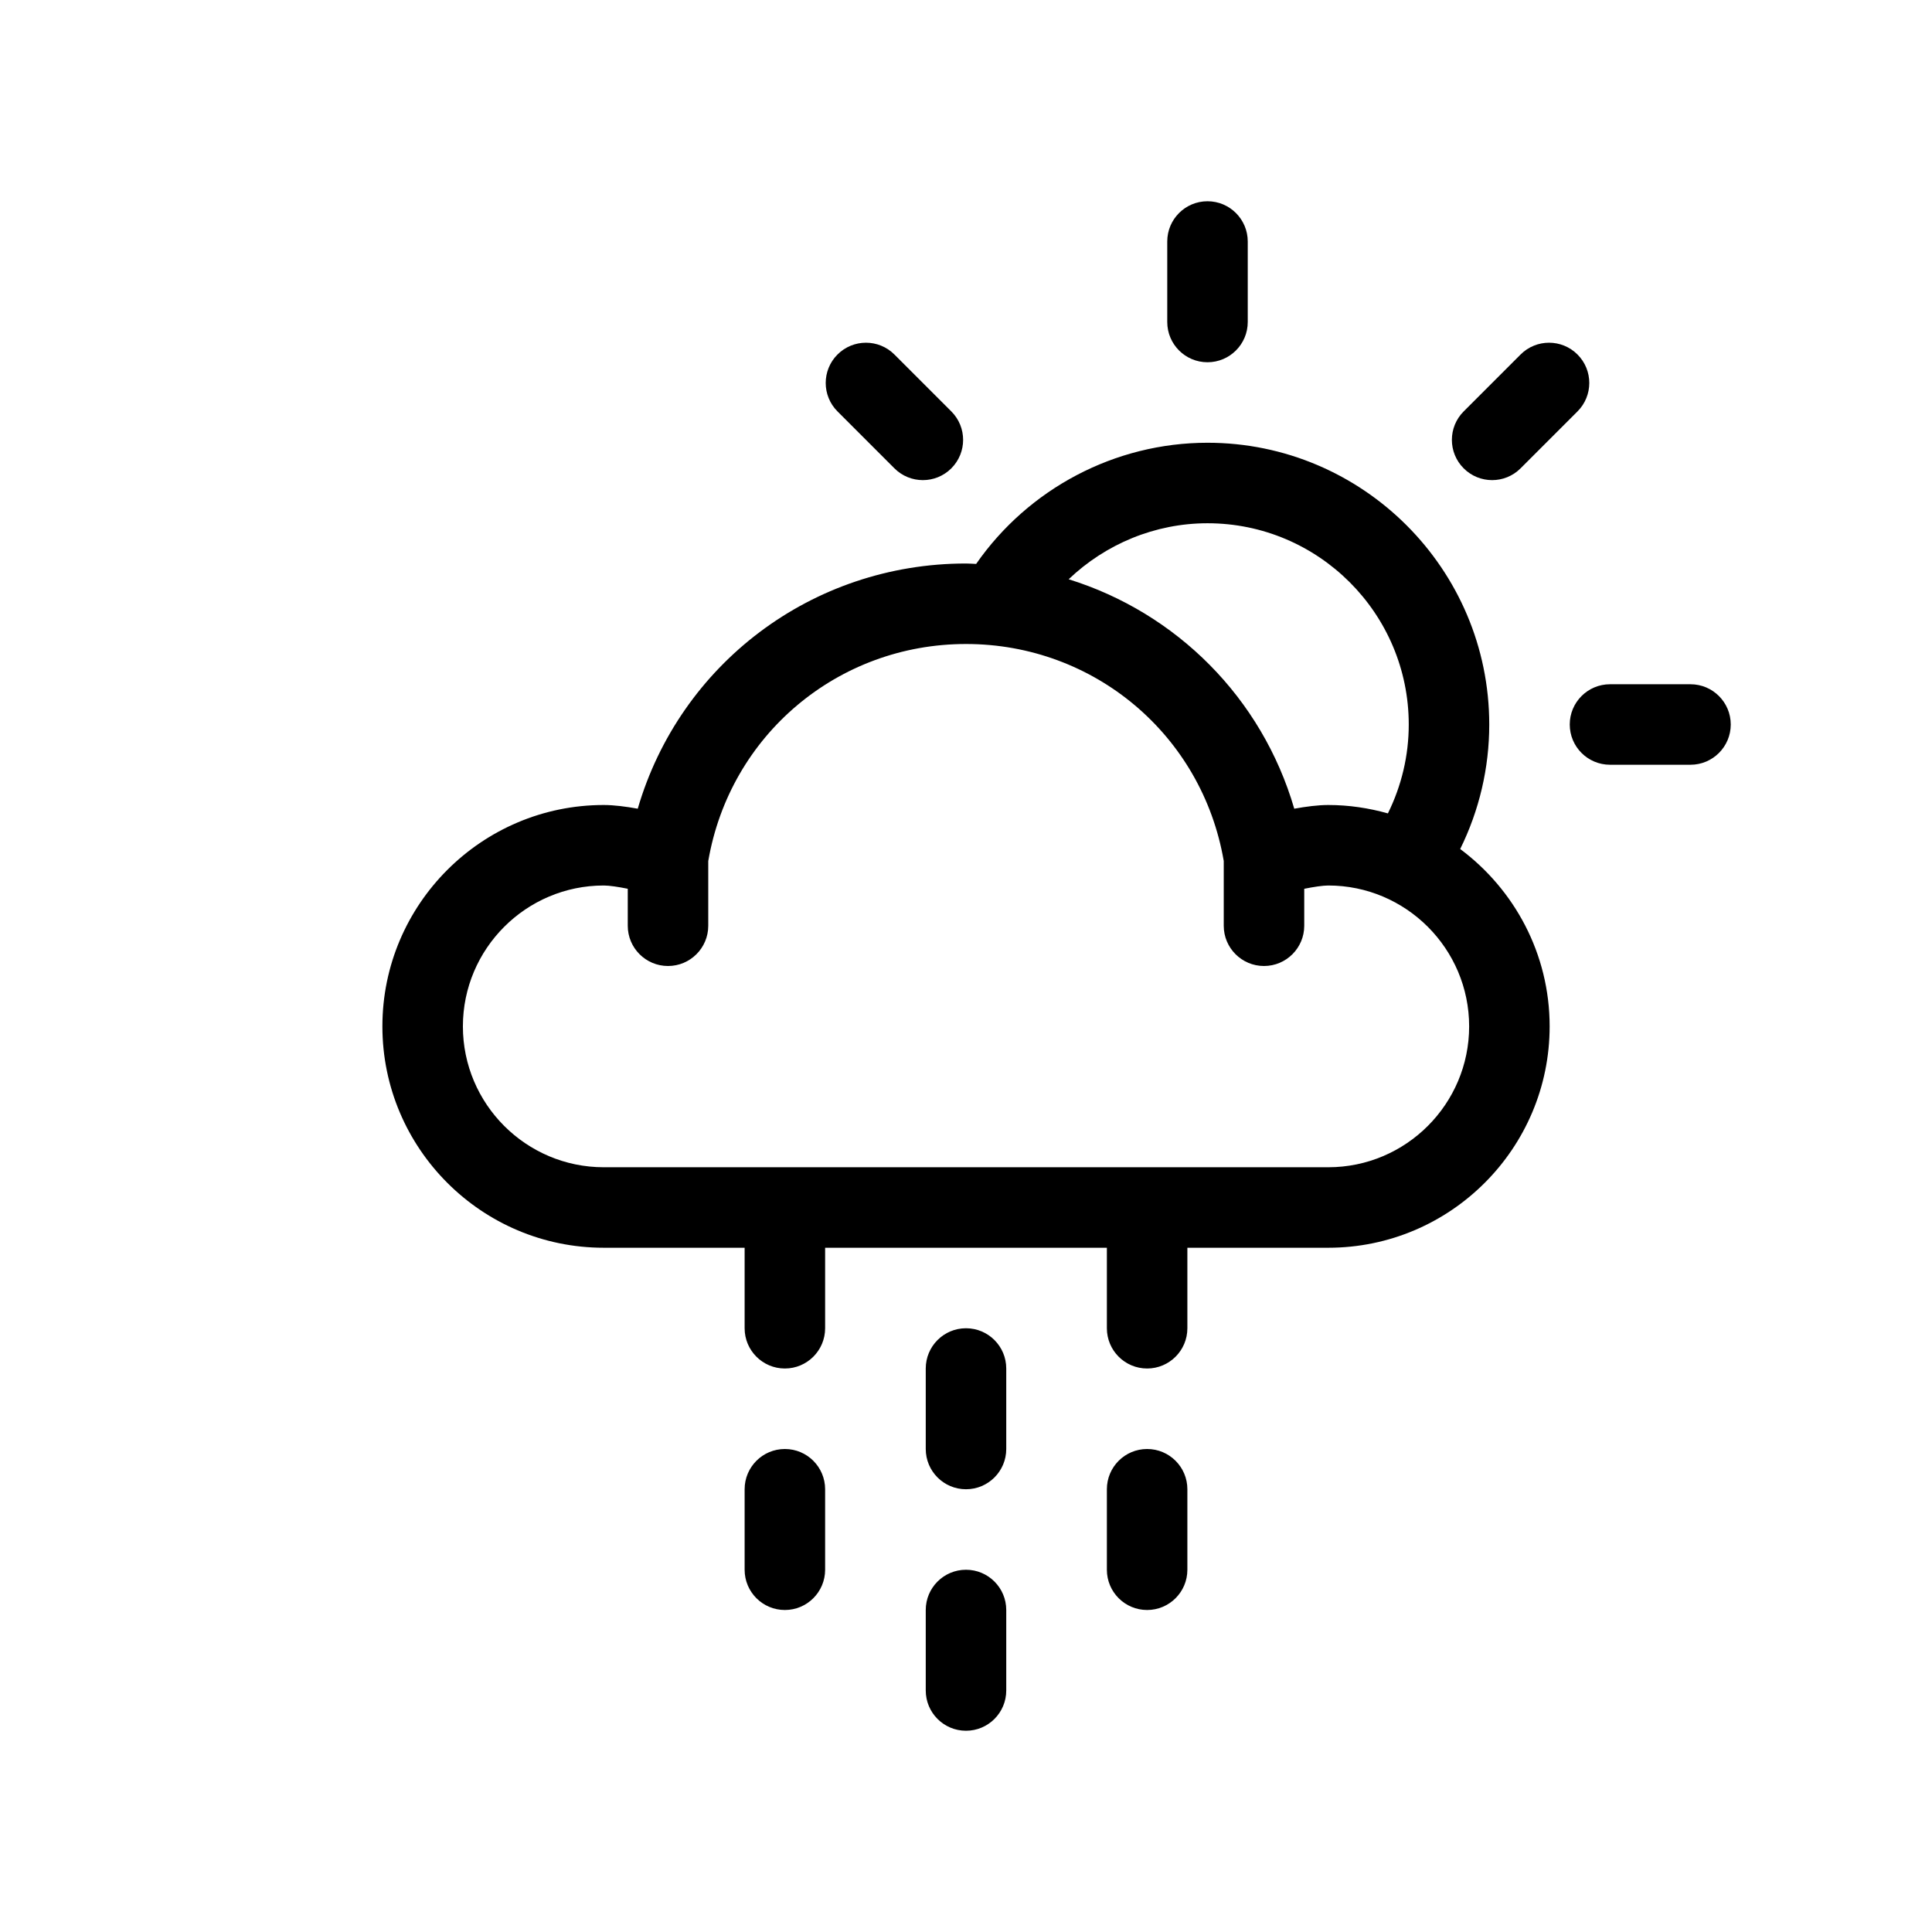
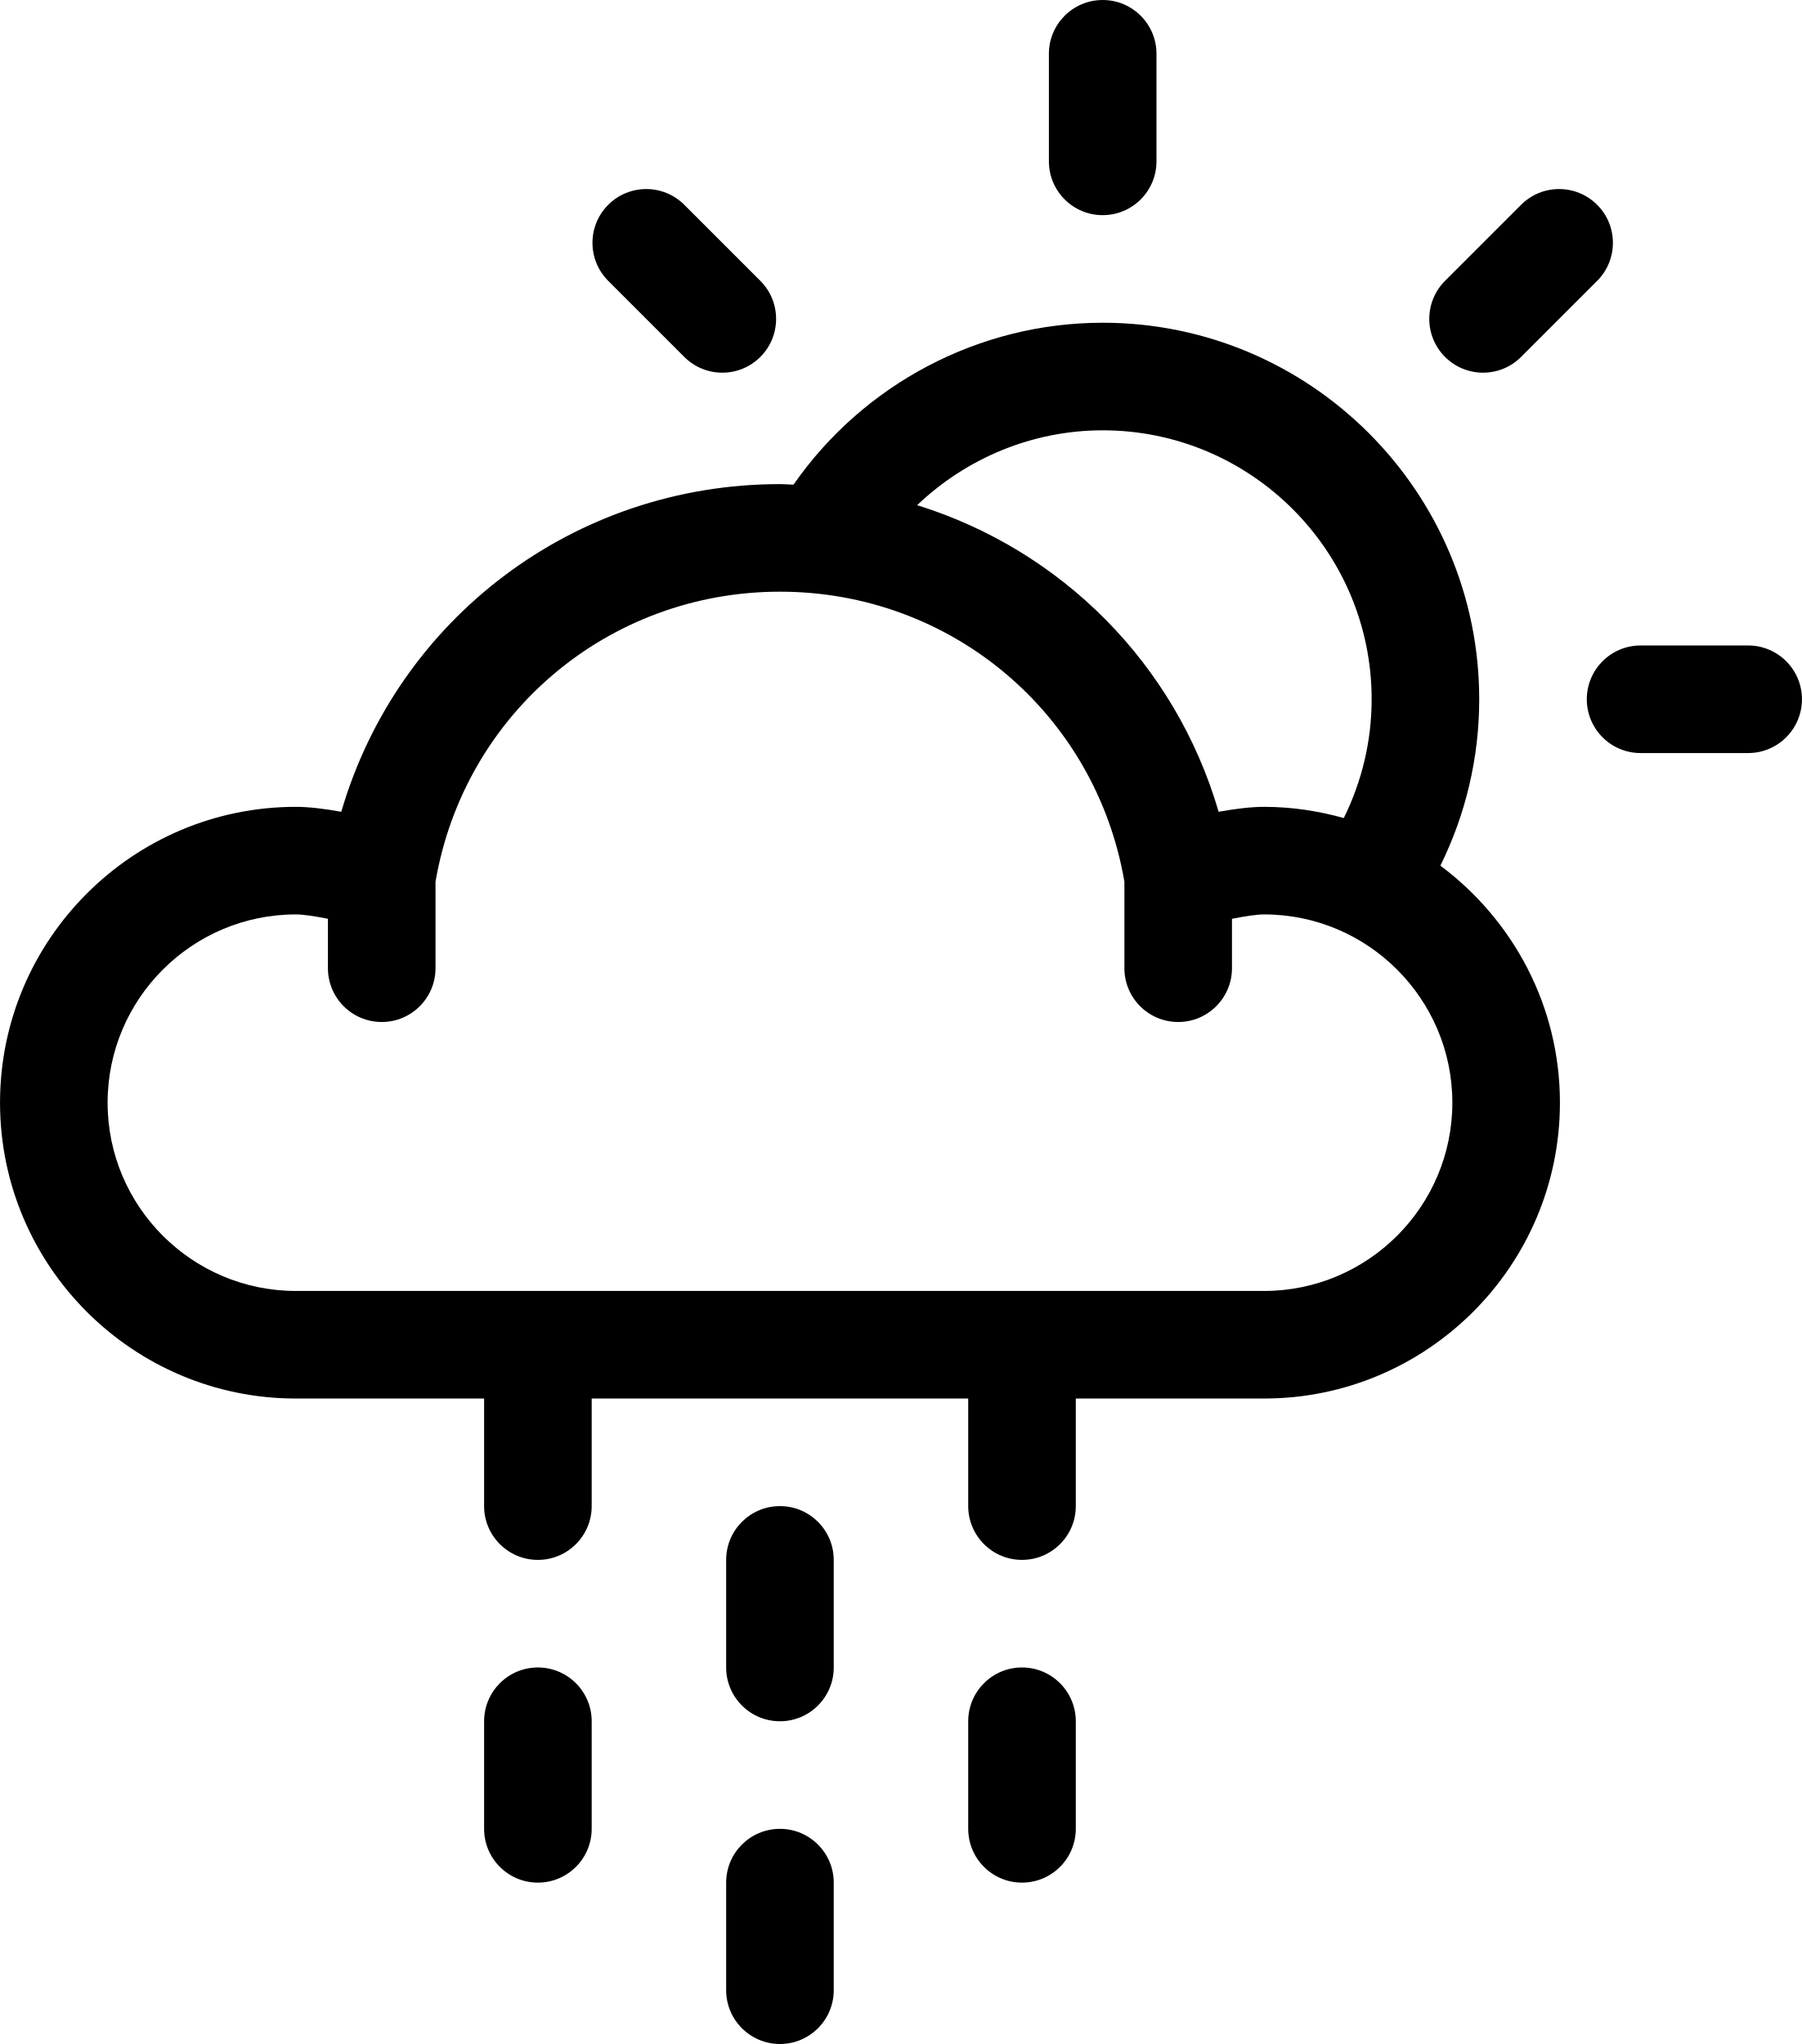
- <svg xmlns="http://www.w3.org/2000/svg" version="1.1" width="800px" height="800px" viewBox="0 0 96 96" enable-background="new 0 0 96 96" xml:space="preserve">
+ <svg xmlns="http://www.w3.org/2000/svg" version="1.1" enable-background="new 0 0 96 96" xml:space="preserve" viewBox="19 10 67 76">
  <g id="Base" display="none">
</g>
  <g id="Dibujo">
    <path d="M48,78c-1.105,0-2,0.896-2,2v4c0,1.104,0.895,2,2,2c1.104,0,2-0.896,2-2v-4C50,78.896,49.104,78,48,78z M44.443,23.271   c0.391,0.391,0.902,0.586,1.414,0.586s1.024-0.195,1.414-0.586c0.781-0.781,0.781-2.047,0-2.828l-2.828-2.828   c-0.781-0.781-2.047-0.781-2.828,0c-0.781,0.781-0.781,2.047,0,2.828L44.443,23.271z M60,18c1.104,0,2-0.896,2-2v-4   c0-1.104-0.896-2-2-2c-1.105,0-2,0.896-2,2v4C58,17.104,58.895,18,60,18z M74.143,23.857c0.512,0,1.023-0.195,1.414-0.586   l2.828-2.828c0.781-0.781,0.781-2.047,0-2.828c-0.781-0.781-2.047-0.781-2.828,0l-2.828,2.828c-0.781,0.781-0.781,2.047,0,2.828   C73.119,23.662,73.631,23.857,74.143,23.857z M39,72c-1.105,0-2,0.896-2,2v4c0,1.104,0.895,2,2,2c1.104,0,2-0.896,2-2v-4   C41,72.896,40.104,72,39,72z M84,34h-4c-1.105,0-2,0.896-2,2s0.895,2,2,2h4c1.104,0,2-0.896,2-2S85.104,34,84,34z M48,66   c-1.105,0-2,0.896-2,2v4c0,1.104,0.895,2,2,2c1.104,0,2-0.896,2-2v-4C50,66.896,49.104,66,48,66z M72.556,42.187   C73.501,40.271,74,38.166,74,36c0-7.72-6.28-14-14-14c-4.601,0-8.895,2.281-11.496,6.021C48.336,28.016,48.17,28,48.001,28   c-7.664,0-14.219,5.012-16.312,12.184C31.113,40.079,30.508,40,30.001,40c-6.066,0-11,4.935-11,11s4.934,11,11,11H37v4   c0,1.104,0.895,2,2,2c1.104,0,2-0.896,2-2v-4h14v4c0,1.104,0.895,2,2,2c1.104,0,2-0.896,2-2v-4h7.001c6.065,0,11-4.935,11-11   C77.001,47.392,75.247,44.194,72.556,42.187z M60,26c5.514,0,10,4.486,10,10c0,1.548-0.36,3.05-1.036,4.417   C68.019,40.152,67.028,40,66.001,40c-0.508,0-1.112,0.079-1.69,0.184c-1.608-5.511-5.854-9.735-11.21-11.401   C54.939,27.03,57.397,26,60,26z M66.001,58h-36c-3.859,0-7-3.141-7-7s3.141-7,7-7c0.277,0,0.723,0.068,1.192,0.162V46   c0,1.104,0.896,2,2,2s2-0.896,2-2v-3.214C36.264,36.53,41.628,32,48.001,32c6.37,0,11.733,4.528,12.806,10.781V46   c0,1.104,0.896,2,2,2s2-0.896,2-2v-1.837C65.278,44.069,65.727,44,66.001,44c3.859,0,7,3.141,7,7S69.86,58,66.001,58z M57,72   c-1.105,0-2,0.896-2,2v4c0,1.104,0.895,2,2,2c1.104,0,2-0.896,2-2v-4C59,72.896,58.104,72,57,72z" />
  </g>
</svg>
